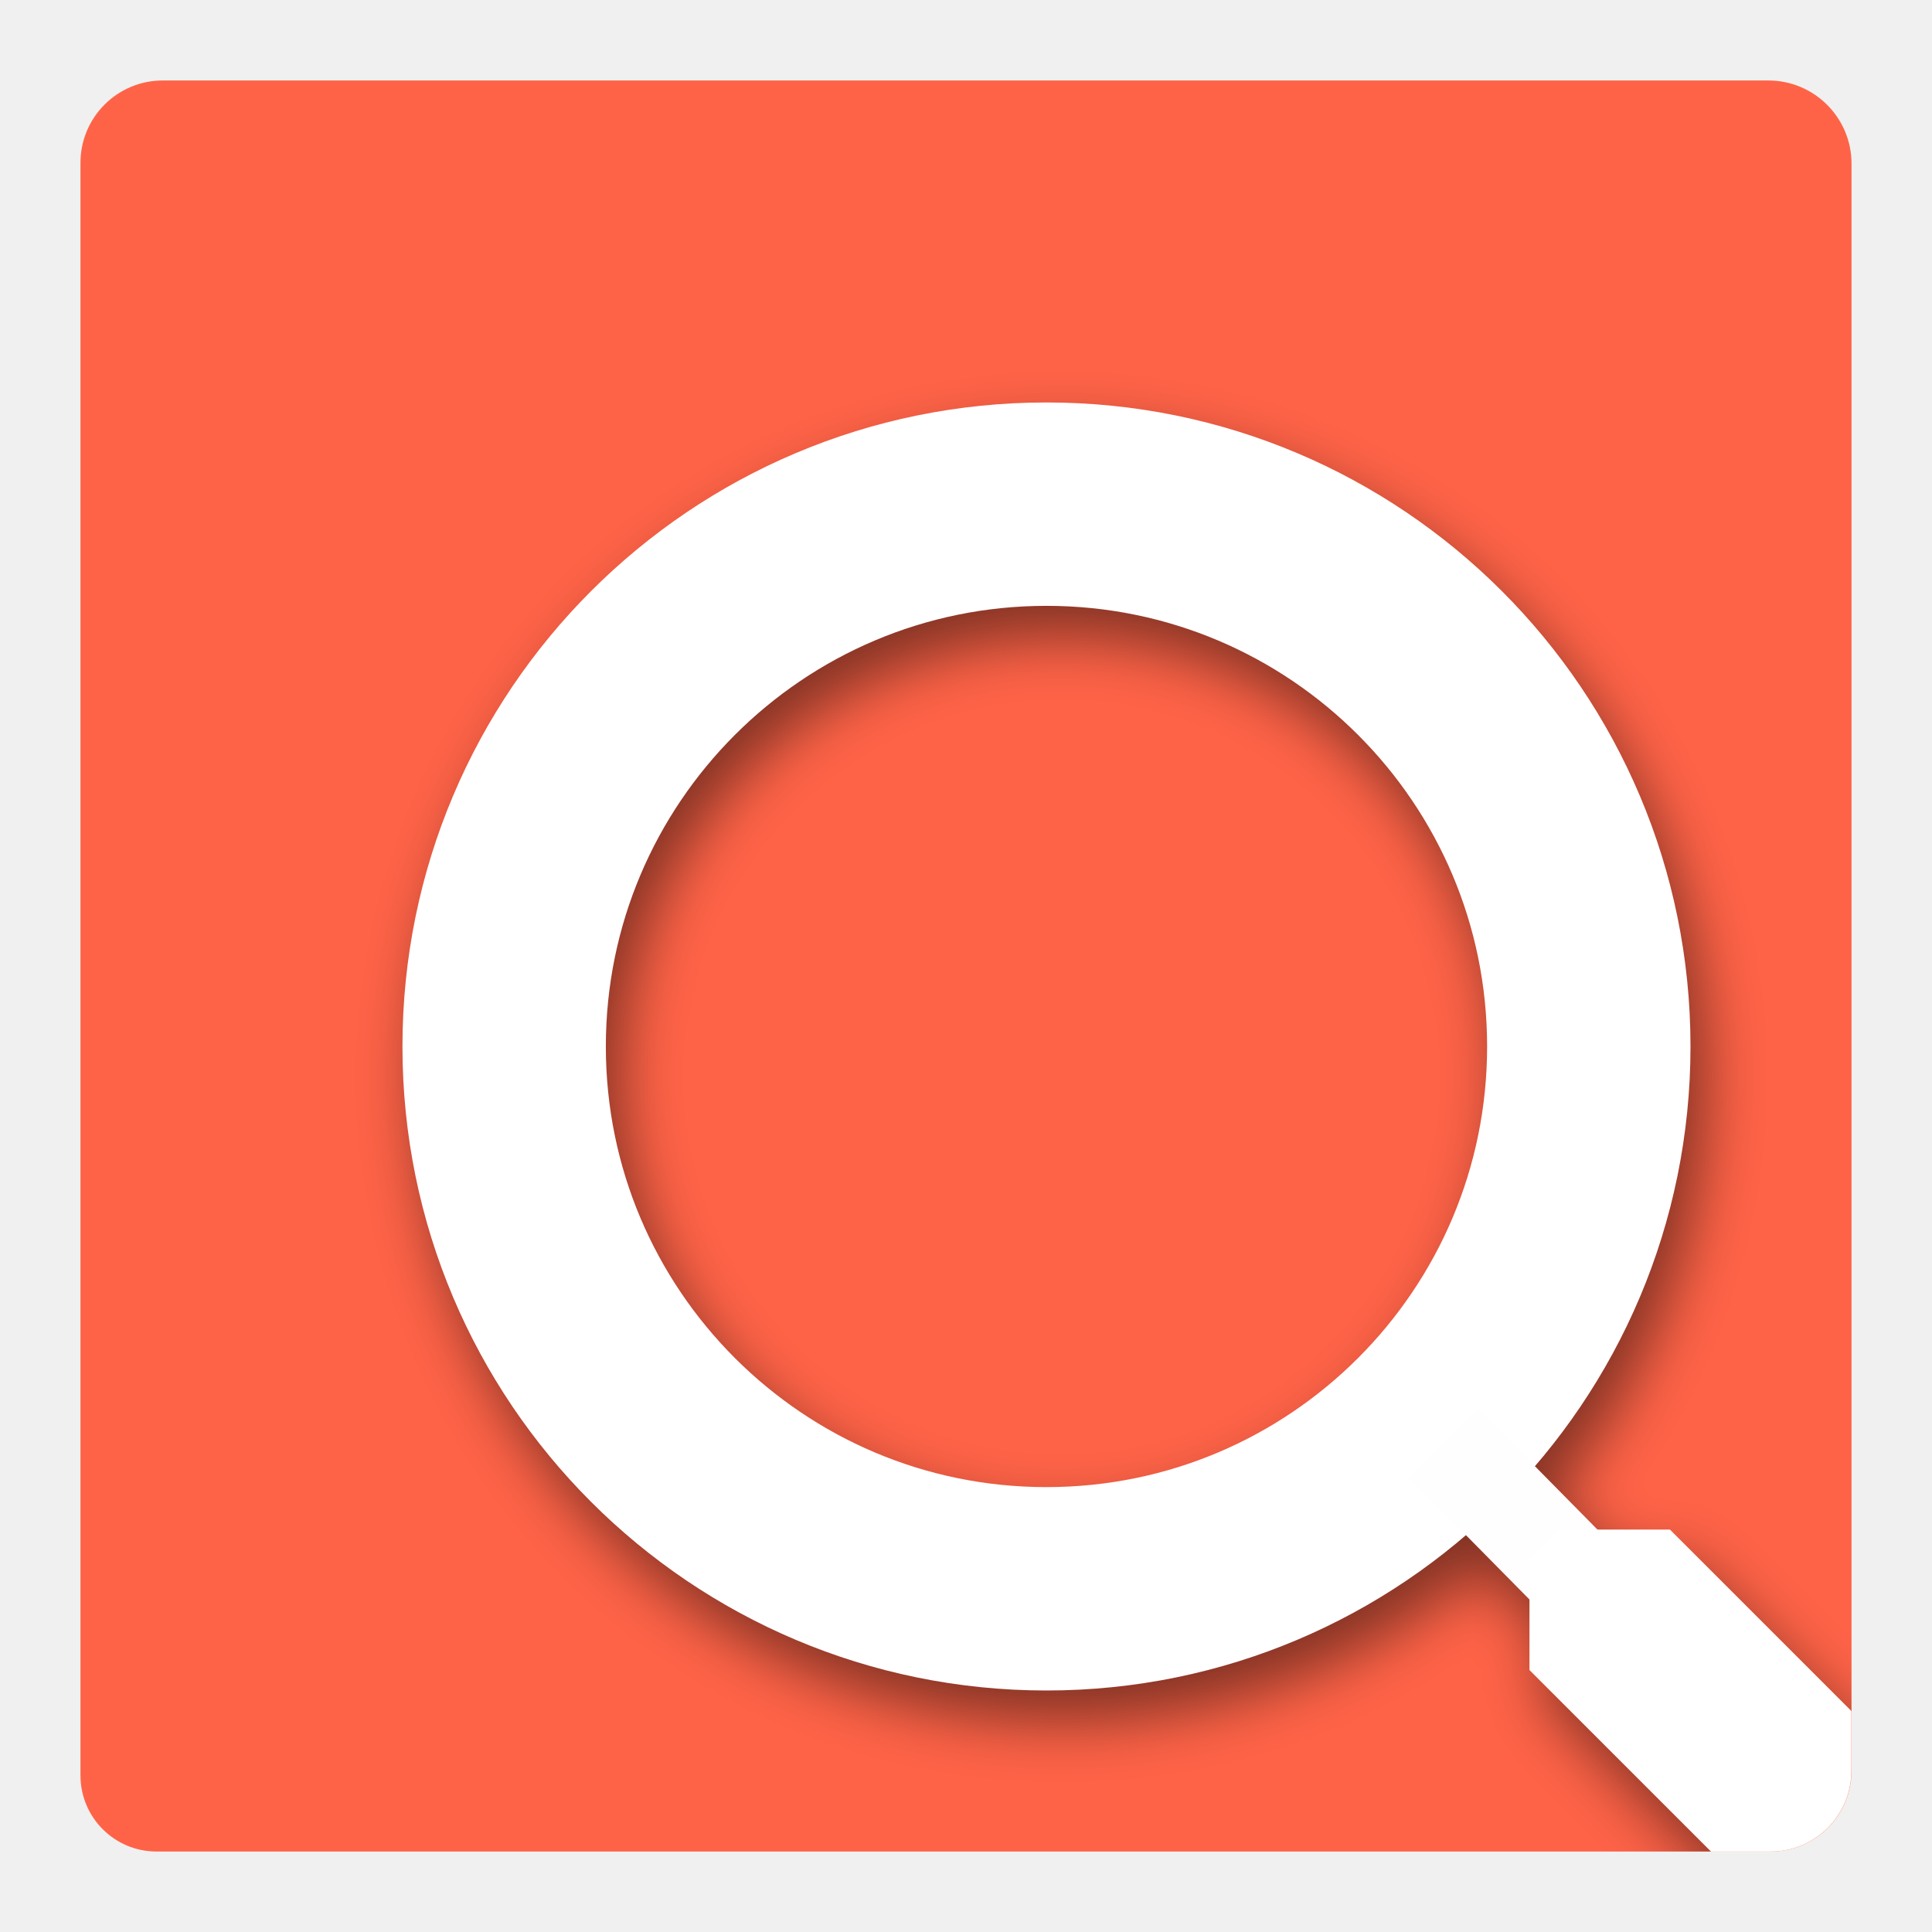
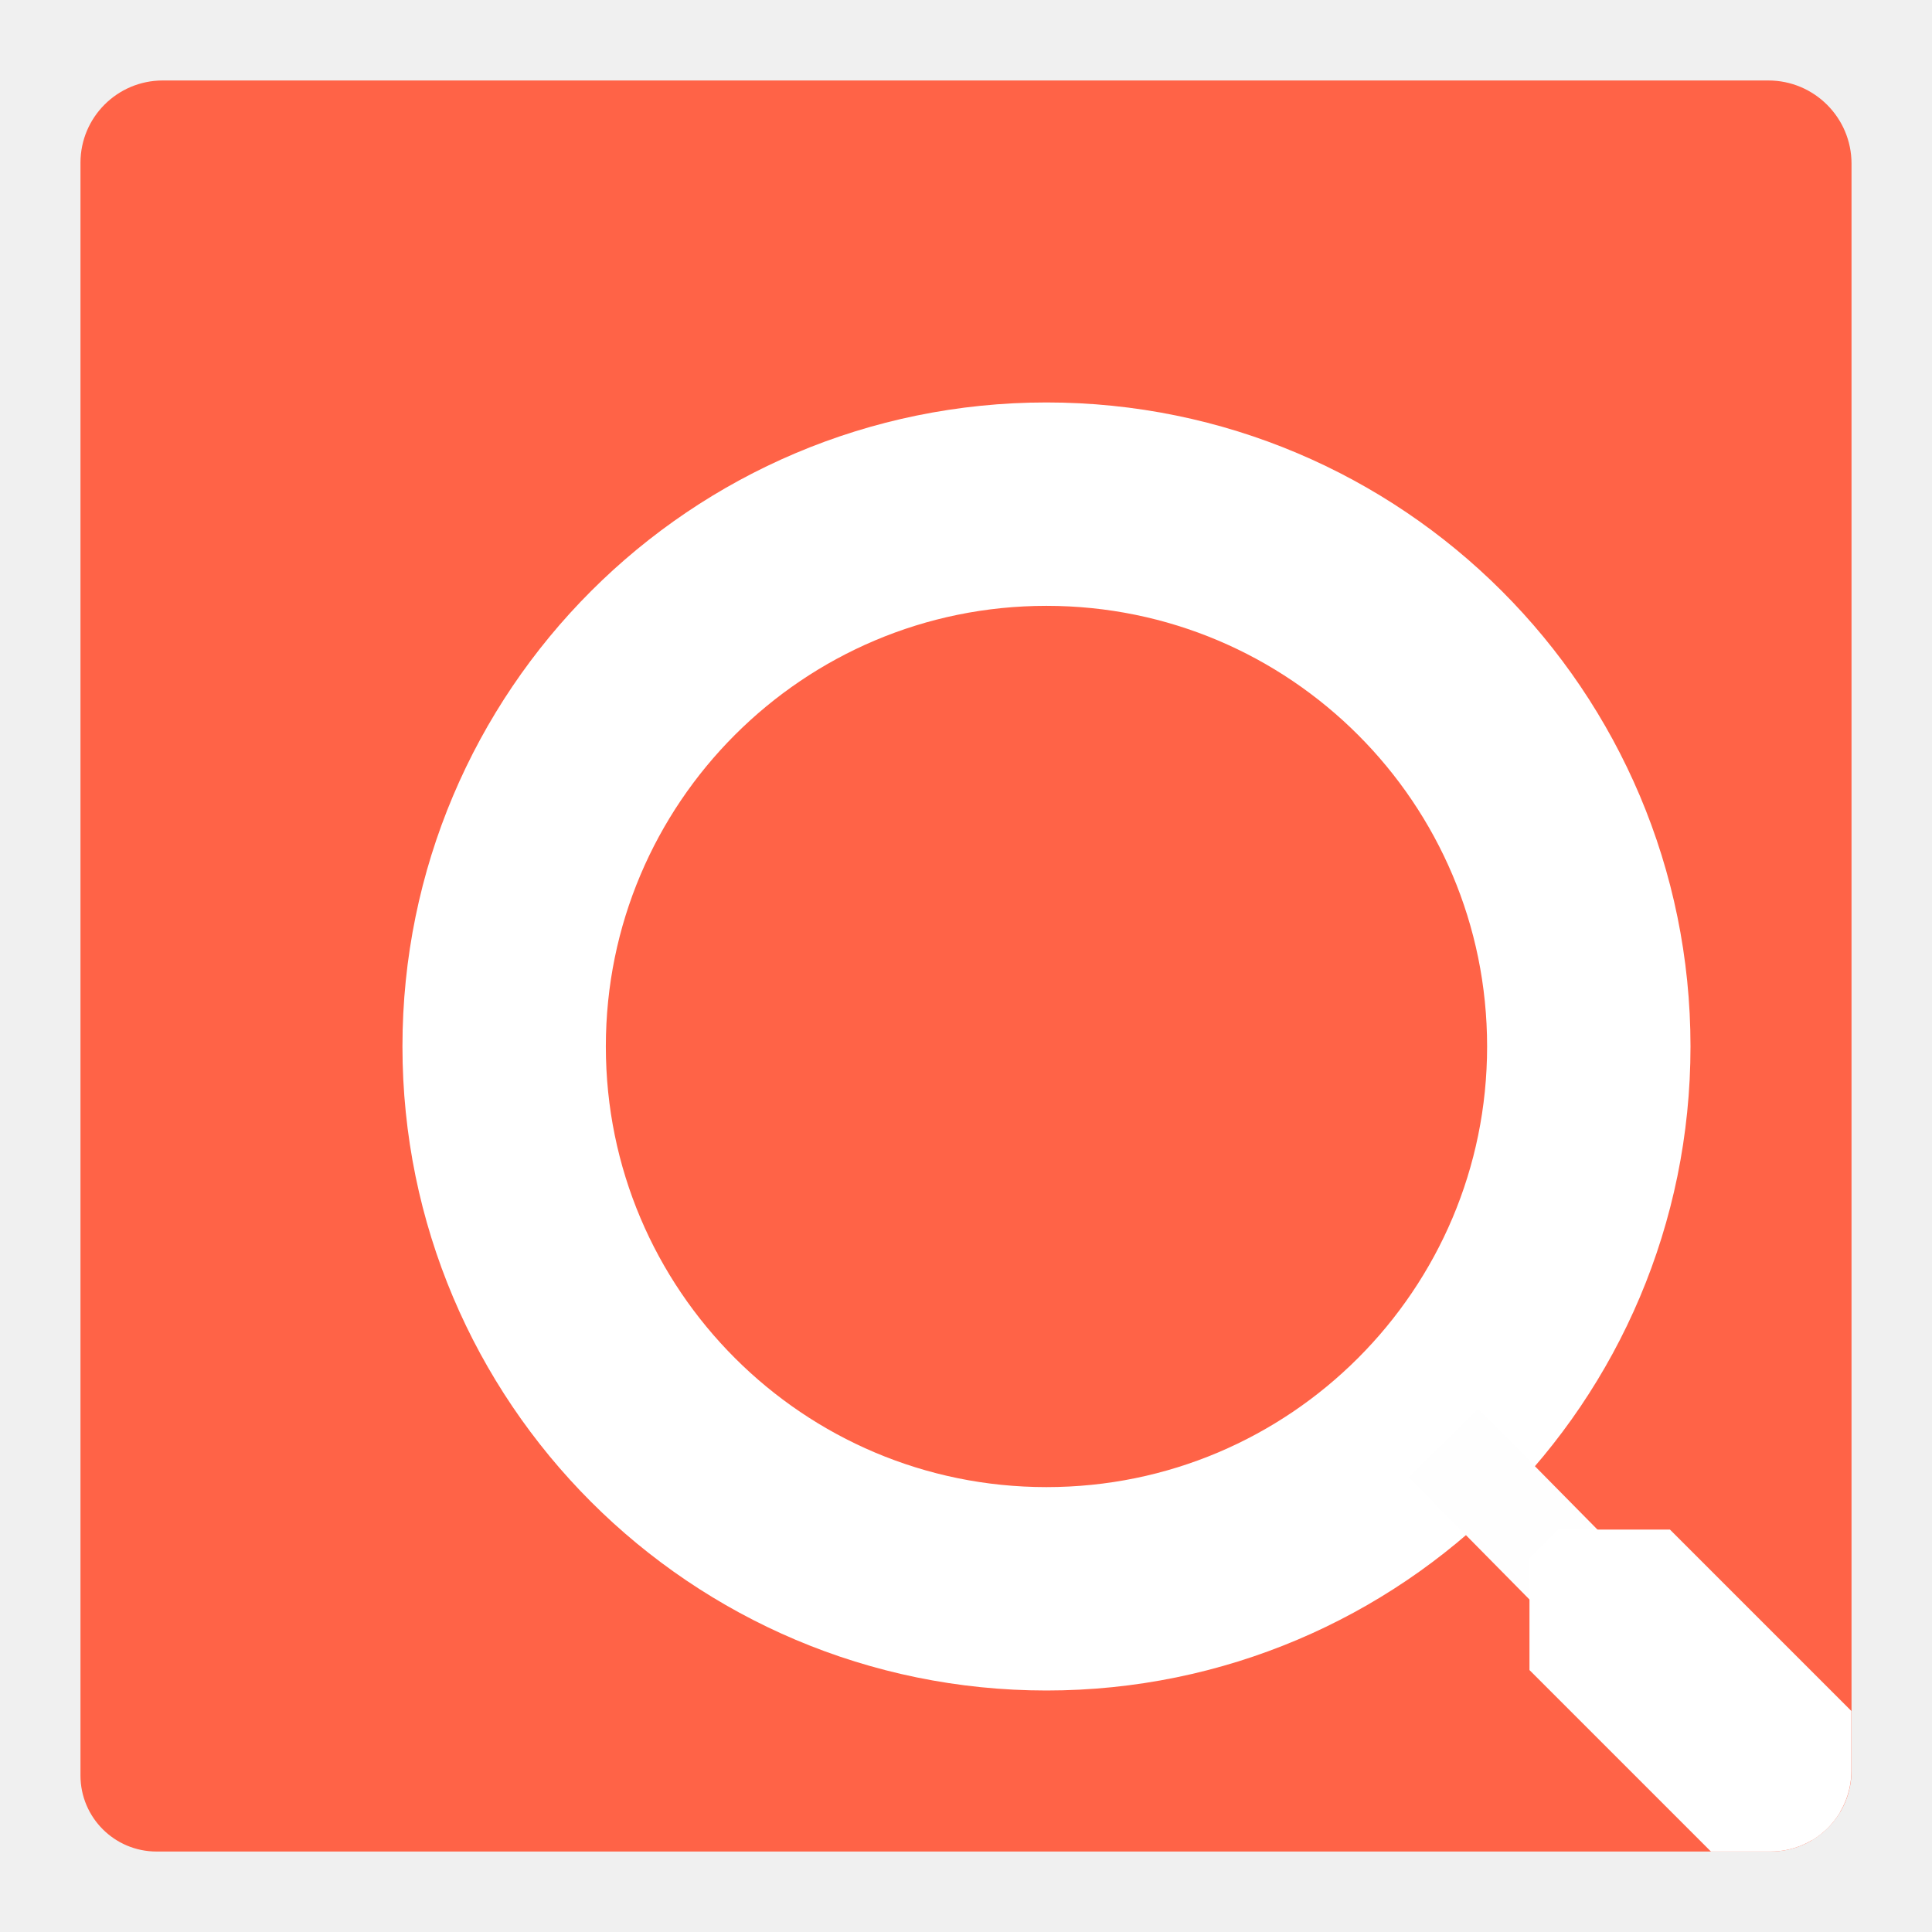
<svg xmlns="http://www.w3.org/2000/svg" xmlns:xlink="http://www.w3.org/1999/xlink" width="48" height="48" viewBox="0 0 12.7 12.7" version="1.1" id="svg1">
  <defs id="defs1">
    <linearGradient id="linearGradient2">
      <stop style="stop-color:#ff6347;stop-opacity:1;" offset="0" id="stop2" />
      <stop style="stop-color:#ff6347;stop-opacity:1;" offset="1" id="stop3" />
    </linearGradient>
    <linearGradient xlink:href="#linearGradient2" id="linearGradient3" x1="2.303" y1="0.006" x2="10.948" y2="12.689" gradientUnits="userSpaceOnUse" gradientTransform="matrix(0.9166667,0,0,0.9166667,0.5291667,0.5291667)" />
    <clipPath clipPathUnits="userSpaceOnUse" id="clipPath8414">
      <g id="g8418">
        <g id="use8416" clip-path="url(#clipPath8414)" />
      </g>
    </clipPath>
    <filter style="color-interpolation-filters:sRGB;" id="filter13504" x="-0.43" y="-0.43" width="2.352" height="2.099">
      <feFlood flood-opacity="0.498" flood-color="rgb(0,0,0)" result="flood" id="feFlood13494" />
      <feComposite in="flood" in2="SourceGraphic" operator="in" result="composite1" id="feComposite13496" />
      <feGaussianBlur in="composite1" stdDeviation="0.2" result="blur" id="feGaussianBlur13498" />
      <feOffset dx="0.1" dy="0.1" result="offset" id="feOffset13500" />
      <feComposite in="SourceGraphic" in2="offset" operator="over" result="fbSourceGraphic" id="feComposite13502" />
      <feColorMatrix result="fbSourceGraphicAlpha" in="fbSourceGraphic" values="0 0 0 -1 0 0 0 0 -1 0 0 0 0 -1 0 0 0 0 1 0" id="feColorMatrix13506" />
      <feFlood id="feFlood13508" flood-opacity="0.498" flood-color="rgb(0,0,0)" result="flood" in="fbSourceGraphic" />
      <feComposite in2="fbSourceGraphic" id="feComposite13510" in="flood" operator="in" result="composite1" />
      <feGaussianBlur id="feGaussianBlur13512" in="composite1" stdDeviation="0.2" result="blur" />
      <feOffset id="feOffset13514" dx="1" dy="1" result="offset" />
      <feComposite in2="offset" id="feComposite13516" in="fbSourceGraphic" operator="over" result="fbSourceGraphic" />
      <feColorMatrix result="fbSourceGraphicAlpha" in="fbSourceGraphic" values="0 0 0 -1 0 0 0 0 -1 0 0 0 0 -1 0 0 0 0 1 0" id="feColorMatrix13518" />
      <feFlood id="feFlood13520" flood-opacity="0.498" flood-color="rgb(0,0,0)" result="flood" in="fbSourceGraphic" />
      <feComposite in2="fbSourceGraphic" id="feComposite13522" in="flood" operator="in" result="composite1" />
      <feGaussianBlur id="feGaussianBlur13524" in="composite1" stdDeviation="0.2" result="blur" />
      <feOffset id="feOffset13526" dx="0.2" dy="0.2" result="offset" />
      <feComposite in2="offset" id="feComposite13528" in="fbSourceGraphic" operator="over" result="fbSourceGraphic" />
      <feColorMatrix result="fbSourceGraphicAlpha" in="fbSourceGraphic" values="0 0 0 -1 0 0 0 0 -1 0 0 0 0 -1 0 0 0 0 1 0" id="feColorMatrix13530" />
      <feFlood id="feFlood13532" flood-opacity="0.498" flood-color="rgb(0,0,0)" result="flood" in="fbSourceGraphic" />
      <feComposite in2="fbSourceGraphic" id="feComposite13534" in="flood" operator="in" result="composite1" />
      <feGaussianBlur id="feGaussianBlur13536" in="composite1" stdDeviation="0.2" result="blur" />
      <feOffset id="feOffset13538" dx="0.2" dy="0.2" result="offset" />
      <feComposite in2="offset" id="feComposite13540" in="fbSourceGraphic" operator="over" result="fbSourceGraphic" />
      <feColorMatrix result="fbSourceGraphicAlpha" in="fbSourceGraphic" values="0 0 0 -1 0 0 0 0 -1 0 0 0 0 -1 0 0 0 0 1 0" id="feColorMatrix13542" />
      <feFlood id="feFlood13544" flood-opacity="0.498" flood-color="rgb(0,0,0)" result="flood" in="fbSourceGraphic" />
      <feComposite in2="fbSourceGraphic" id="feComposite13546" in="flood" operator="in" result="composite1" />
      <feGaussianBlur id="feGaussianBlur13548" in="composite1" stdDeviation="0.2" result="blur" />
      <feOffset id="feOffset13550" dx="2" dy="0.2" result="offset" />
      <feComposite in2="offset" id="feComposite13552" in="fbSourceGraphic" operator="over" result="composite2" />
    </filter>
    <filter style="color-interpolation-filters:sRGB;" id="filter14350" x="-0.161" y="-0.161" width="1.336" height="1.35">
      <feFlood flood-opacity="0.498" flood-color="rgb(0,0,0)" result="flood" id="feFlood14340" />
      <feComposite in="flood" in2="SourceGraphic" operator="in" result="composite1" id="feComposite14342" />
      <feGaussianBlur in="composite1" stdDeviation="0.2" result="blur" id="feGaussianBlur14344" />
      <feOffset dx="0.1" dy="0.2" result="offset" id="feOffset14346" />
      <feComposite in="SourceGraphic" in2="offset" operator="over" result="composite2" id="feComposite14348" />
    </filter>
    <filter style="color-interpolation-filters:sRGB;" id="filter15833" x="-0.181" y="-0.181" width="1.35" height="1.372">
      <feFlood flood-opacity="0.498" flood-color="rgb(0,0,0)" result="flood" id="feFlood15823" />
      <feComposite in="flood" in2="SourceGraphic" operator="in" result="composite1" id="feComposite15825" />
      <feGaussianBlur in="composite1" stdDeviation="0.2" result="blur" id="feGaussianBlur15827" />
      <feOffset dx="0.1" dy="0.2" result="offset" id="feOffset15829" />
      <feComposite in="SourceGraphic" in2="offset" operator="over" result="fbSourceGraphic" id="feComposite15831" />
      <feColorMatrix result="fbSourceGraphicAlpha" in="fbSourceGraphic" values="0 0 0 -1 0 0 0 0 -1 0 0 0 0 -1 0 0 0 0 1 0" id="feColorMatrix15835" />
      <feFlood id="feFlood15837" flood-opacity="0.498" flood-color="rgb(0,0,0)" result="flood" in="fbSourceGraphic" />
      <feComposite in2="fbSourceGraphic" id="feComposite15839" in="flood" operator="in" result="composite1" />
      <feGaussianBlur id="feGaussianBlur15841" in="composite1" stdDeviation="0.2" result="blur" />
      <feOffset id="feOffset15843" dx="0.1" dy="0.2" result="offset" />
      <feComposite in2="offset" id="feComposite15845" in="fbSourceGraphic" operator="over" result="composite2" />
    </filter>
    <filter style="color-interpolation-filters:sRGB;" id="filter16583" x="-0.127" y="-0.127" width="1.232" height="1.244">
      <feFlood flood-opacity="0.498" flood-color="rgb(0,0,0)" result="flood" id="feFlood16573" />
      <feComposite in="flood" in2="SourceGraphic" operator="in" result="composite1" id="feComposite16575" />
      <feGaussianBlur in="composite1" stdDeviation="0.2" result="blur" id="feGaussianBlur16577" />
      <feOffset dx="0.1" dy="0.2" result="offset" id="feOffset16579" />
      <feComposite in="SourceGraphic" in2="offset" operator="over" result="composite2" id="feComposite16581" />
    </filter>
    <clipPath clipPathUnits="userSpaceOnUse" id="clipPath16952">
      <path id="path16954" style="display:inline;fill:#ffffff;fill-opacity:1;stroke:none;stroke-width:0.265;stroke-linejoin:bevel;stroke-dasharray:none;stroke-opacity:1" d="m 1.07,0.529 10.553,2e-8 a 0.547,0.547 45 0 1 0.547,0.547 V 11.64 a 0.531,0.531 135 0 1 -0.531,0.531 H 1.029 A 0.5,0.5 45 0 1 0.529,11.671 l -2e-8,-10.6 A 0.541,0.541 135 0 1 1.07,0.529 Z" />
    </clipPath>
  </defs>
  <g id="layer1">
    <path id="rect1" style="fill:url(#linearGradient3);fill-opacity:1;stroke-width:0.265;stroke-linejoin:bevel;stroke-dasharray:none" d="M 1.07,0.529 H 11.624 a 0.547,0.547 45 0 1 0.547,0.547 V 11.64 a 0.531,0.531 135 0 1 -0.531,0.531 H 1.029 A 0.5,0.5 45 0 1 0.529,11.671 V 1.07 A 0.541,0.541 135 0 1 1.07,0.529 Z" />
-     <g id="g14718" style="filter:url(#filter16583)" clip-path="url(#clipPath16952)">
+     <g id="g14718" clip-path="url(#clipPath16952)">
      <ellipse style="fill:none;fill-opacity:1;stroke:#ffffff;stroke-width:1.337;stroke-linejoin:bevel;stroke-dasharray:none;stroke-opacity:1" id="path3932" cx="6.879" cy="6.879" rx="3.565" ry="3.565" />
      <rect style="fill:none;fill-opacity:1;stroke:#fefefe;stroke-width:0.603;stroke-linecap:square;stroke-linejoin:miter;stroke-dasharray:none;stroke-opacity:1" id="rect6174" width="0.038" height="1.207" x="0.071" y="13.718" transform="rotate(-44.6257)" />
      <rect style="display:inline;fill:#ffffff;fill-opacity:1;stroke:#ffffff;stroke-width:1.041;stroke-linejoin:bevel;stroke-dasharray:none;stroke-opacity:1" id="rect3986" width="0.265" height="2.436" x="-0.133" y="14.872" transform="rotate(-44.99999)" mask="none" clip-path="none" />
    </g>
  </g>
</svg>
